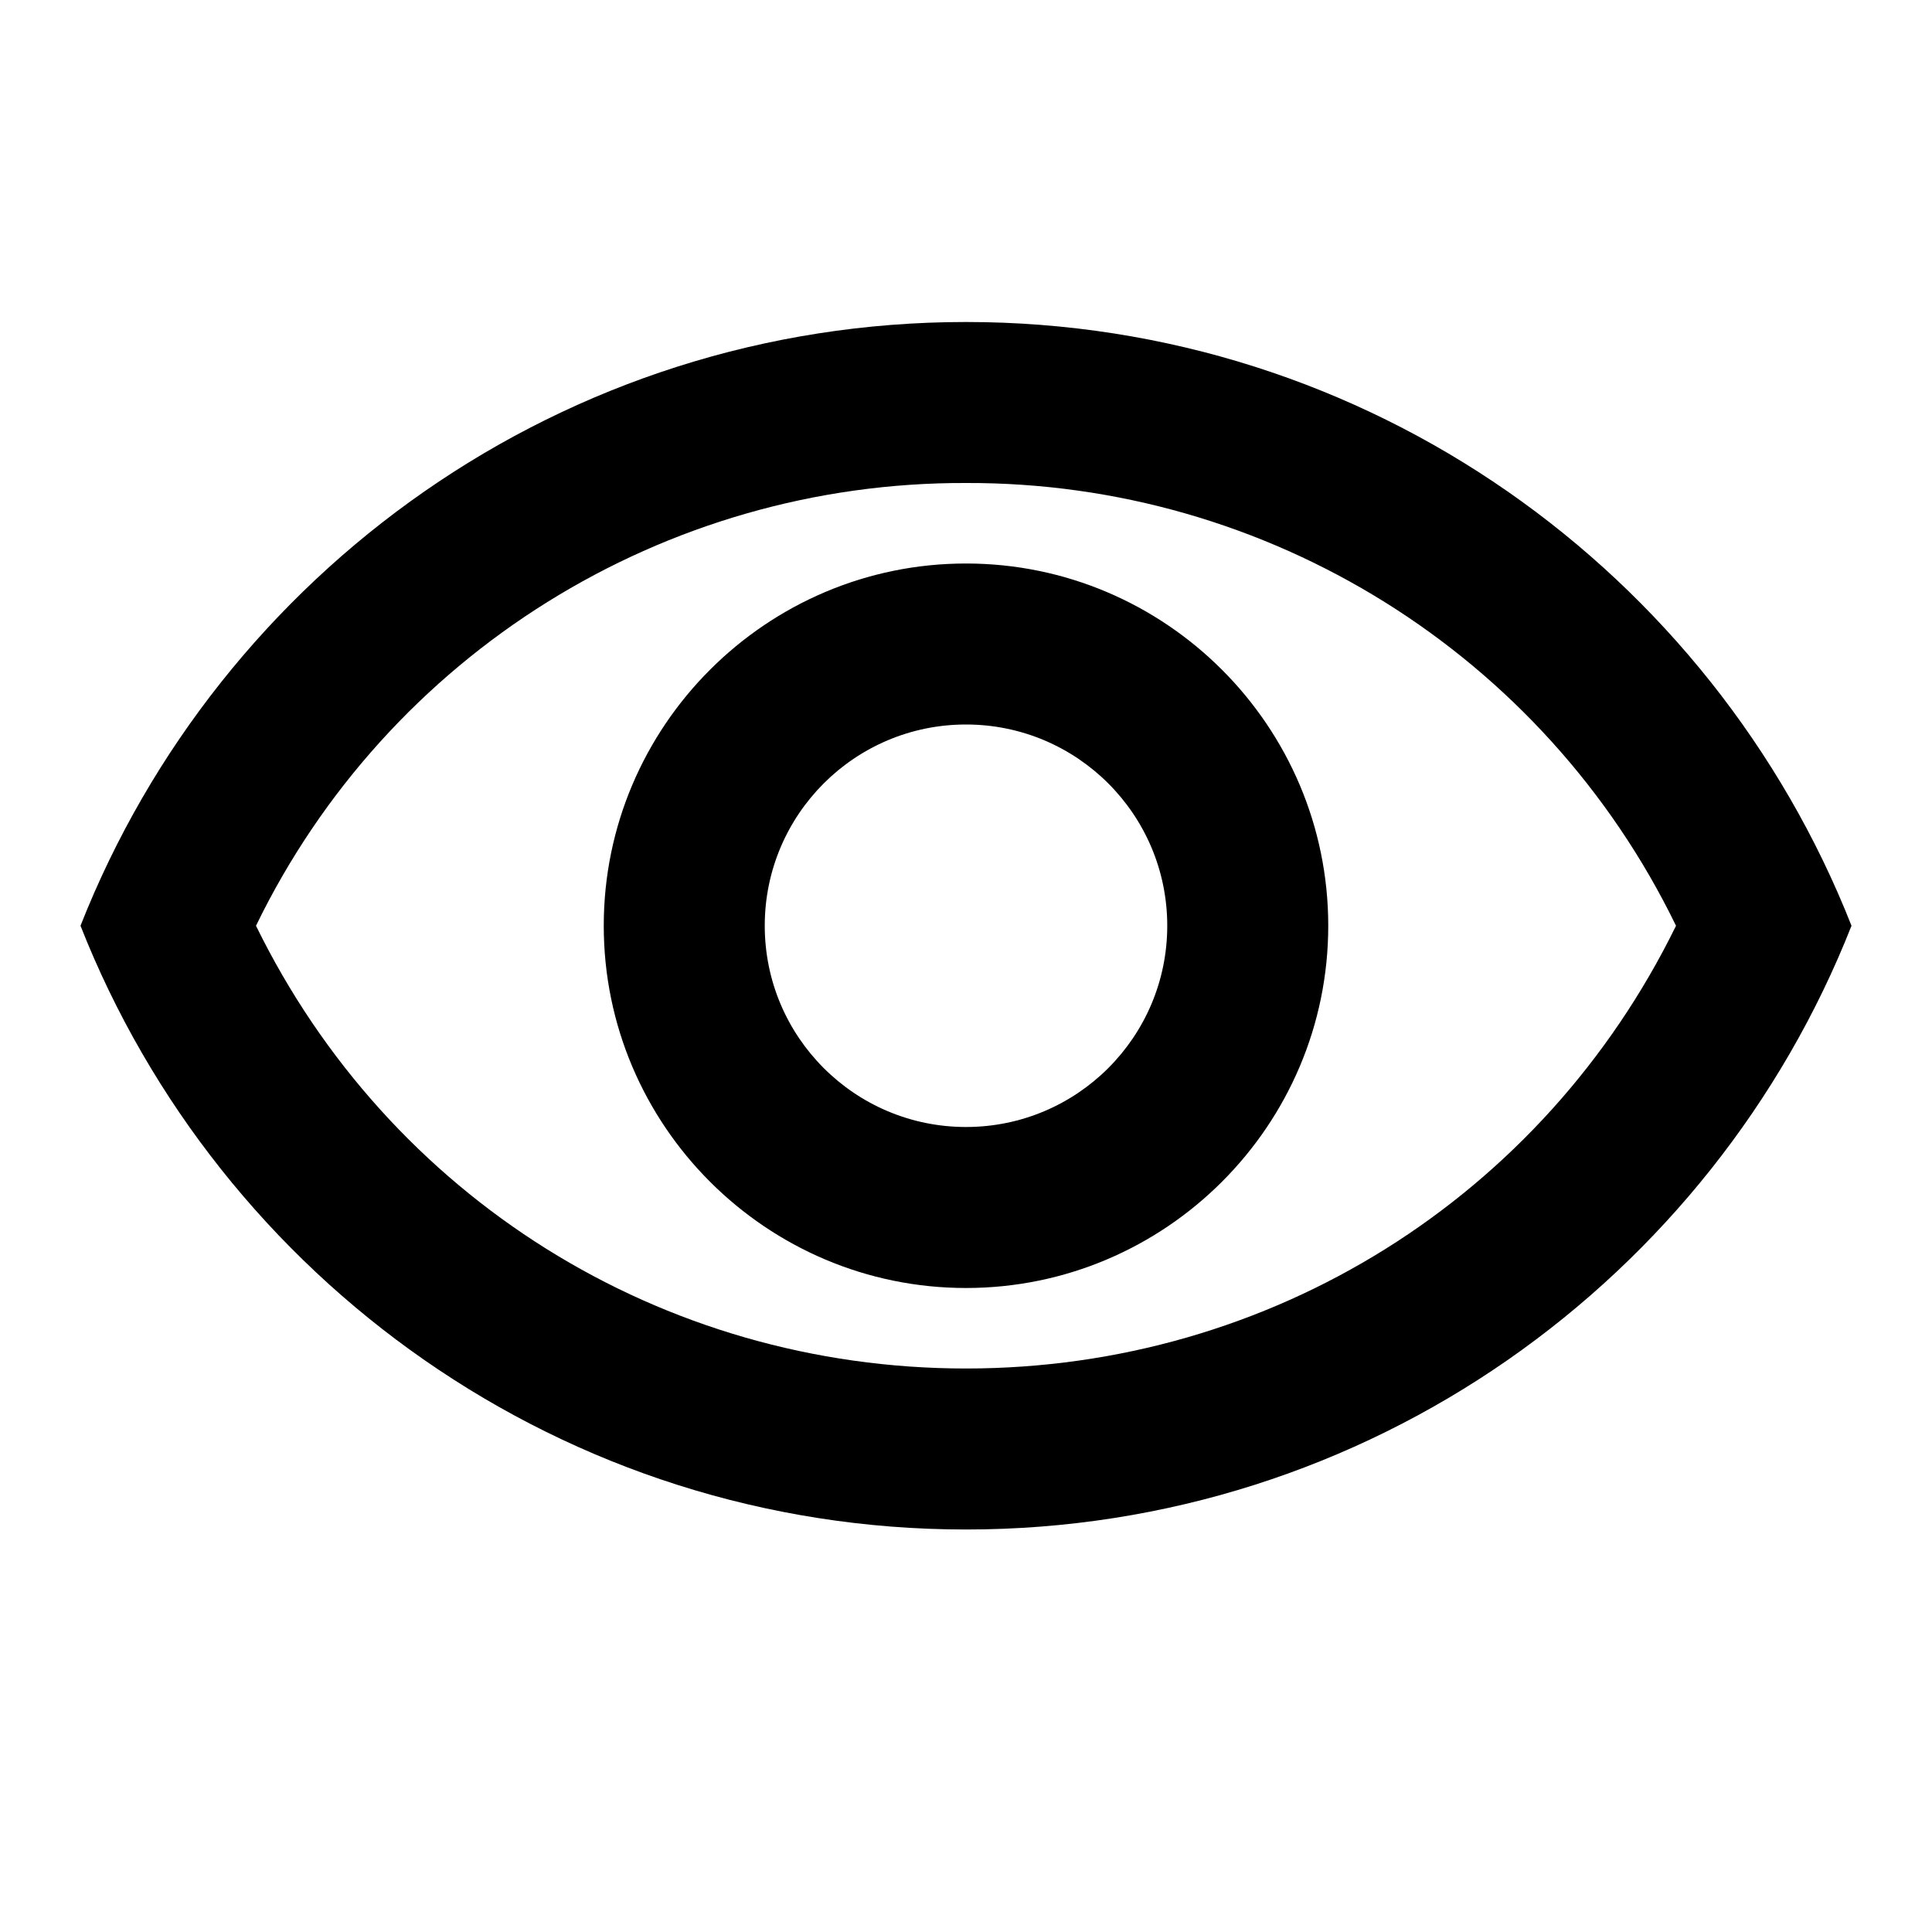
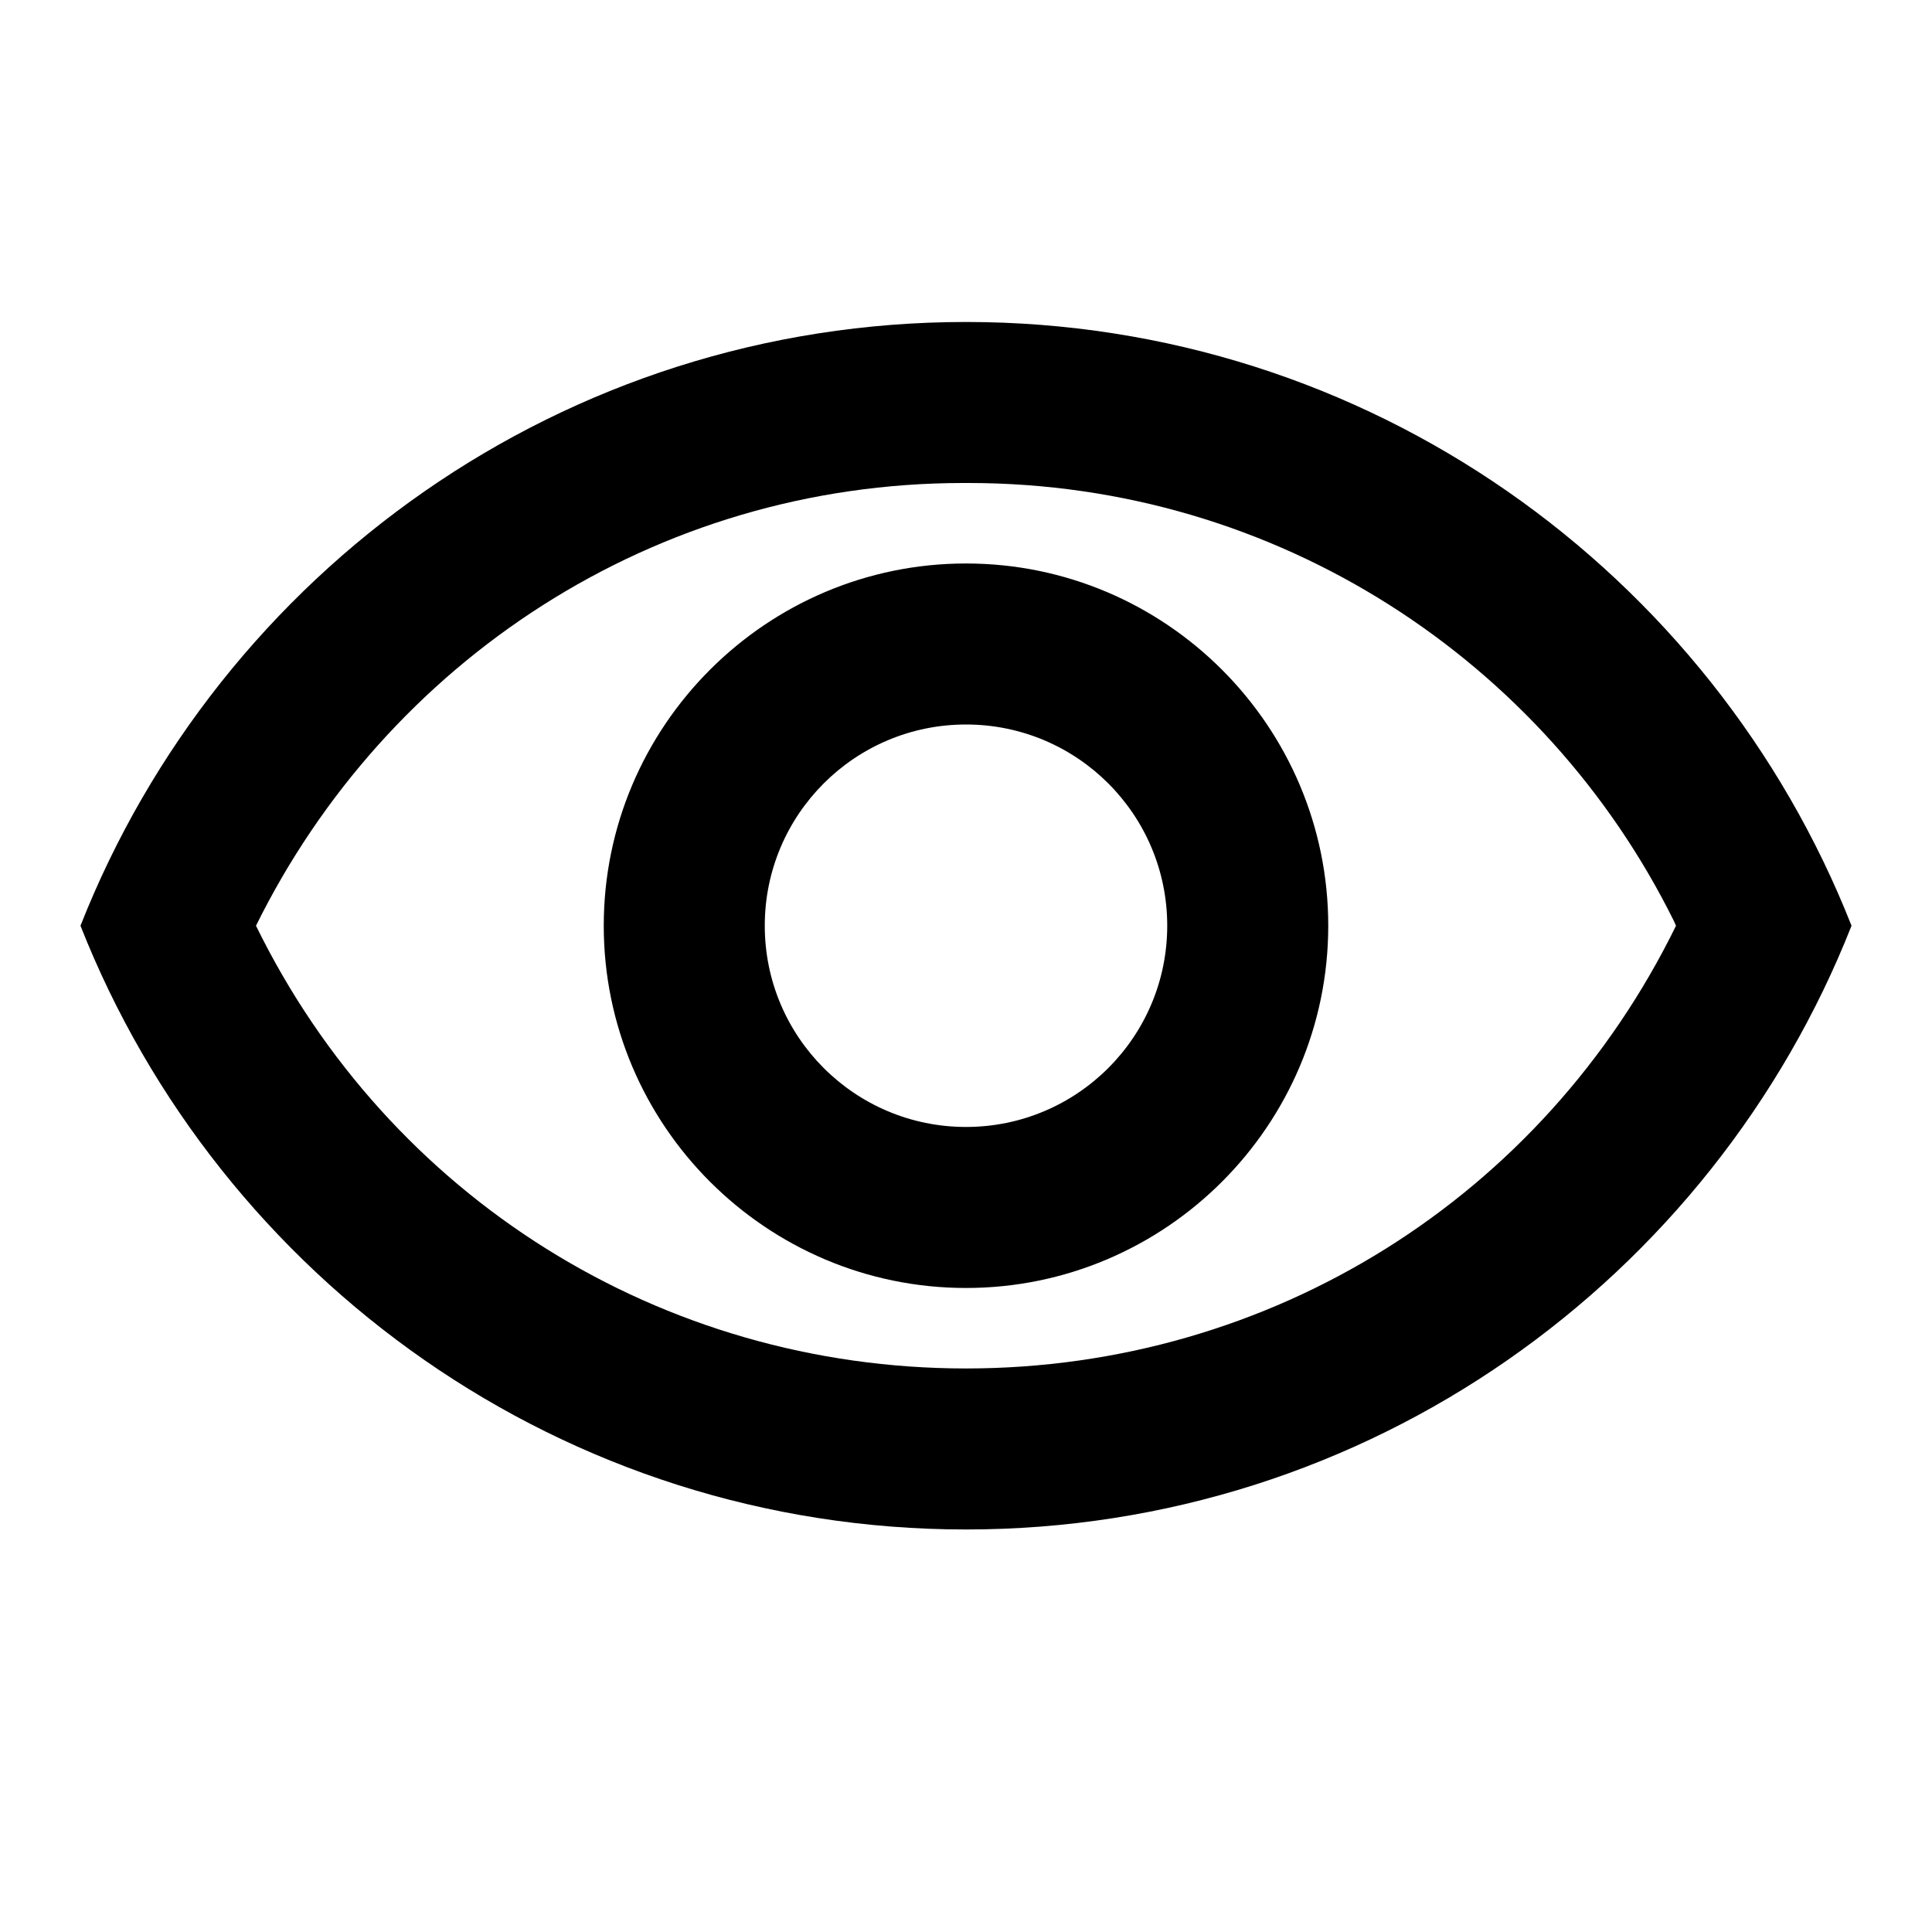
- <svg xmlns="http://www.w3.org/2000/svg" height="24" width="24">
-   <path d="M0 0h24v24H0V0z" fill="none" />
-   <path d="M12 6a9.77 9.77 0 0 1 8.82 5.5C19.17 14.87 15.79 17 12 17s-7.17-2.13-8.82-5.5A9.77 9.77 0 0 1 12 6m0-2C7 4 2.73 7.11 1 11.5 2.73 15.89 7 19 12 19s9.27-3.11 11-7.5C21.27 7.11 17 4 12 4zm0 5a2.5 2.5 0 0 1 0 5 2.5 2.5 0 0 1 0-5m0-2c-2.48 0-4.5 2.02-4.5 4.5S9.52 16 12 16s4.5-2.02 4.5-4.5S14.48 7 12 7z" />
+ <svg xmlns="http://www.w3.org/2000/svg" version="1.1" width="32" height="32" viewBox="0 0 32 32">
+   <path d="M16 8c0.013-0 0.028-0 0.043-0 5.123 0 9.555 2.957 11.683 7.257l0.034 0.076c-2.2 4.493-6.707 7.333-11.76 7.333s-9.56-2.84-11.76-7.333c2.162-4.376 6.594-7.333 11.717-7.333 0.015 0 0.030 0 0.046 0h-0.002zM16 5.333c-6.667 0-12.36 4.147-14.667 10 2.307 5.853 8 10 14.667 10s12.36-4.147 14.667-10c-2.307-5.853-8-10-14.667-10zM16 12c1.841 0 3.333 1.492 3.333 3.333s-1.492 3.333-3.333 3.333v0c-1.841 0-3.333-1.492-3.333-3.333s1.492-3.333 3.333-3.333v0zM16 9.333c-3.307 0-6 2.693-6 6s2.693 6 6 6 6-2.693 6-6-2.693-6-6-6z" />
</svg>
